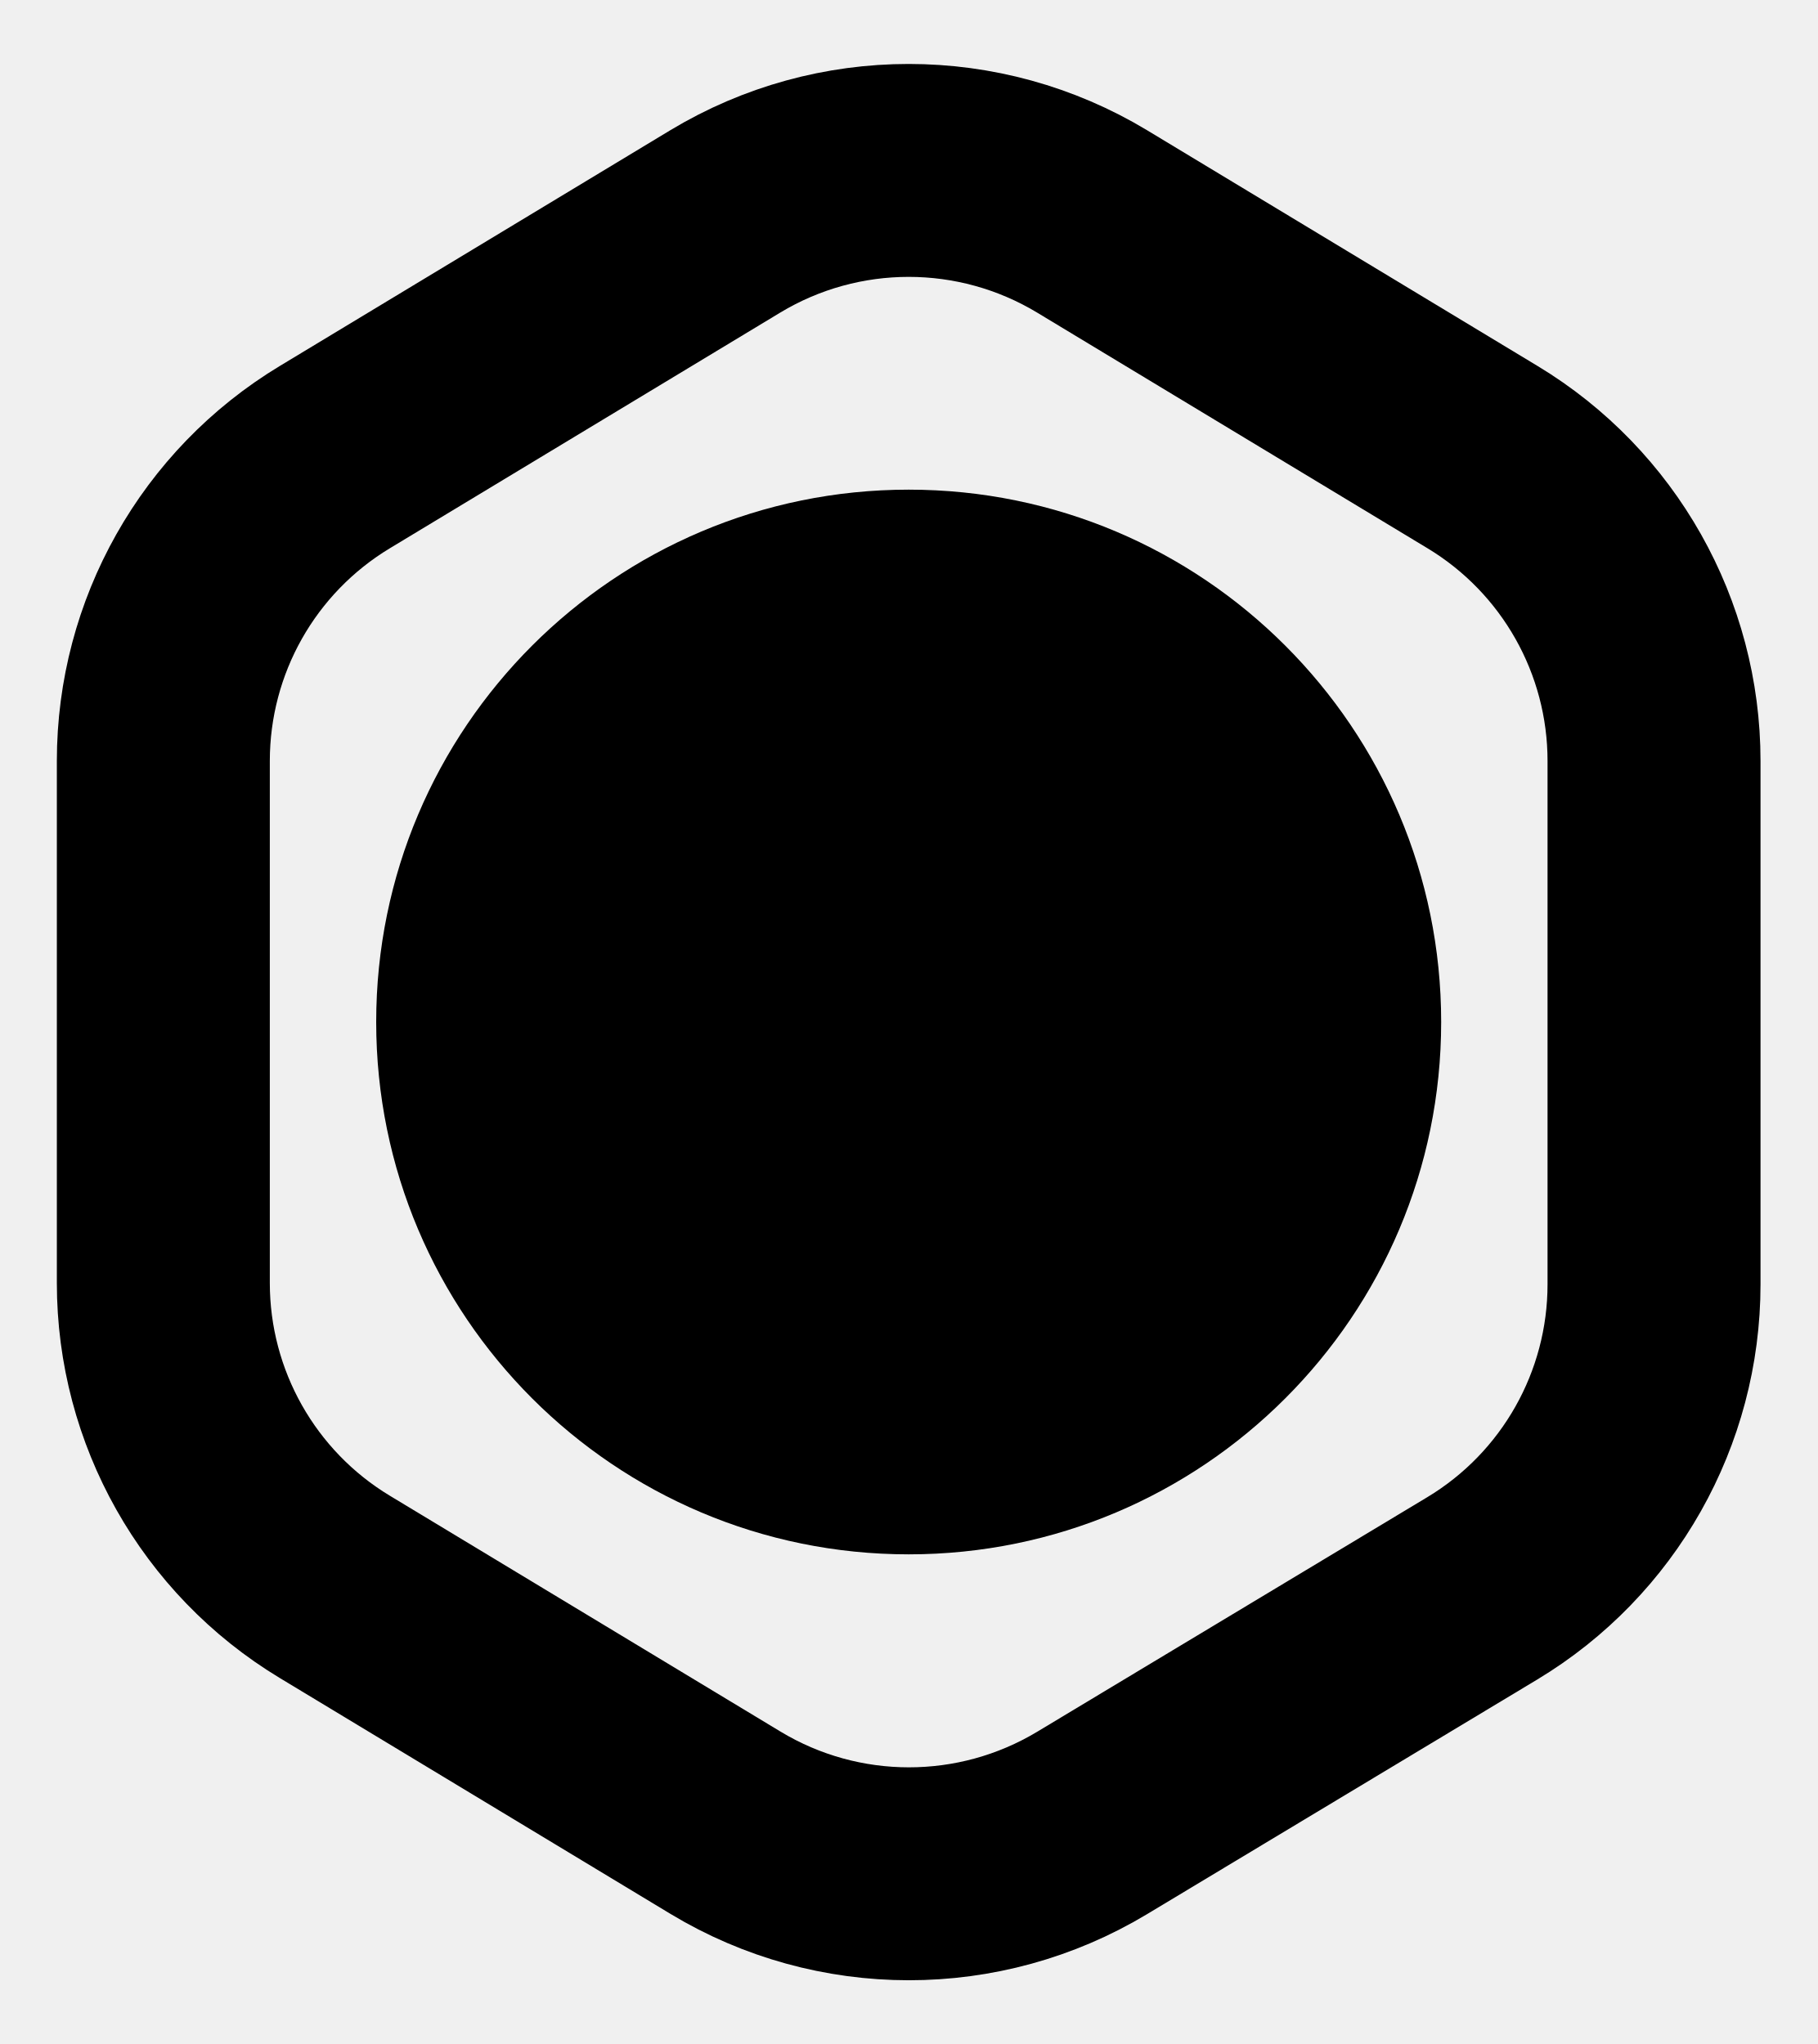
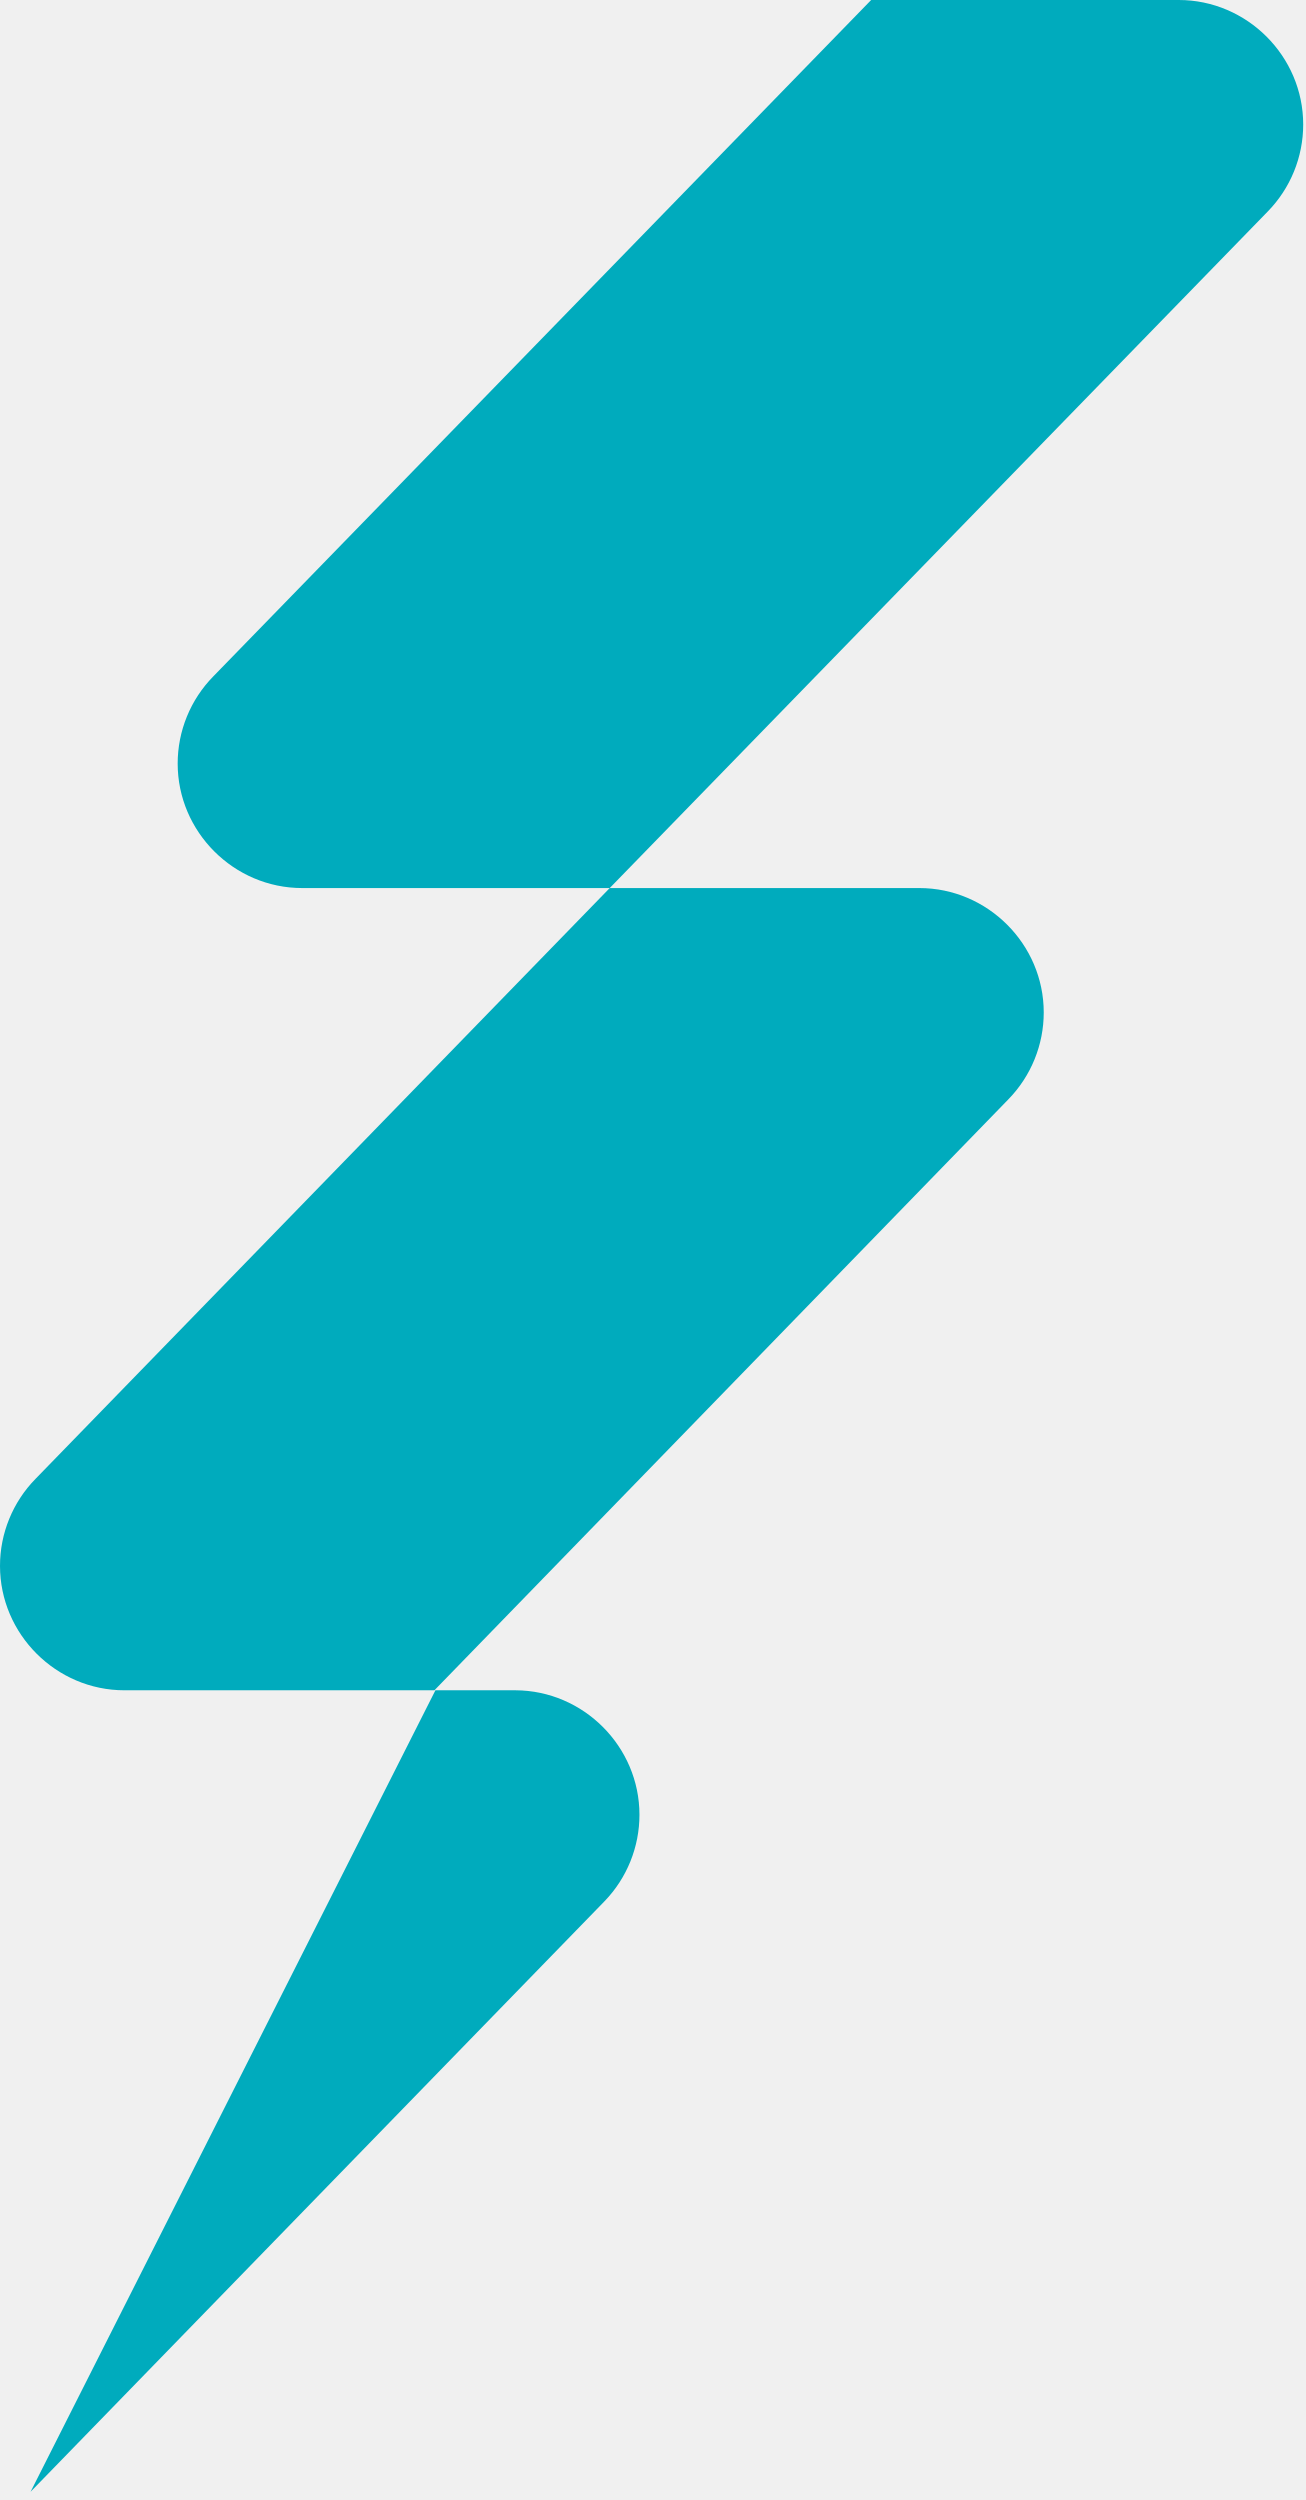
- <svg xmlns="http://www.w3.org/2000/svg" version="1.1" width="16" height="18">
-   <svg width="16" height="18" viewBox="0 0 16 18" fill="none">
-     <g id="SvgjsG1023" clip-path="url(#clip0_105_745)">
-       <path id="SvgjsPath1022" d="M2.947 4.026L6.385 1.95C7.378 1.351 8.622 1.351 9.615 1.95L13.053 4.026C13.99 4.592 14.562 5.607 14.562 6.701V11.31C14.562 12.406 13.988 13.423 13.049 13.988L9.614 16.054C8.621 16.651 7.379 16.65 6.388 16.052L2.947 13.974C2.01 13.408 1.438 12.393 1.438 11.299V6.701C1.438 5.606 2.01 4.592 2.947 4.026Z" stroke="black" stroke-width="1.875" stroke-linejoin="bevel" />
-       <path id="SvgjsPath1021" d="M12.688 9C12.688 6.411 10.589 4.312 8 4.312C5.411 4.312 3.312 6.411 3.312 9C3.312 11.589 5.411 13.688 8 13.688C10.589 13.688 12.688 11.589 12.688 9Z" fill="black" />
-     </g>
-     <defs>
-       <clipPath id="SvgjsClipPath1020">
-         <rect width="15" height="17.5" fill="white" transform="translate(0.5 0.25)" />
-       </clipPath>
-     </defs>
-   </svg>
-   <style>@media (prefers-color-scheme: light) { :root { filter: none; } }
- @media (prefers-color-scheme: dark) { :root { filter: none; } }
- </style>
+ <svg xmlns="http://www.w3.org/2000/svg" width="100%" height="100%" viewBox="0 0 129 247" version="1.1" xml:space="preserve" style="fill-rule:evenodd;clip-rule:evenodd;stroke-linejoin:round;stroke-miterlimit:2;">
+   <g transform="matrix(1,0,0,1,0.020152,0.000001)">
+     <path d="M116.43,0L86.05,0L21.05,66.83C18.797,69.128 17.534,72.222 17.534,75.44C17.534,82.186 23.084,87.738 29.83,87.74L60.22,87.74L125.22,20.91C127.473,18.612 128.736,15.518 128.736,12.3C128.736,5.552 123.184,-0 116.436,-0C116.434,-0 116.432,-0 116.43,0Z" style="fill:rgb(0,171,189);fill-rule:nonzero;" />
+     <path d="M90.8,87.74L60.22,87.74L3.5,146.1C1.245,148.397 -0.02,151.491 -0.02,154.71C-0.02,161.452 5.528,167 12.27,167C12.287,167 12.303,167 12.32,167L42.9,167L99.62,108.6C101.851,106.306 103.101,103.23 103.101,100.03C103.101,93.288 97.553,87.74 90.811,87.74C90.807,87.74 90.804,87.74 90.8,87.74Z" style="fill:rgb(0,171,189);fill-rule:nonzero;" />
+     <path d="M50.91,167L43,167L3,246.19L59.72,187.83C61.925,185.539 63.158,182.48 63.158,179.3C63.158,172.572 57.638,167.028 50.91,167Z" style="fill:rgb(0,171,189);fill-rule:nonzero;" />
+   </g>
</svg>
